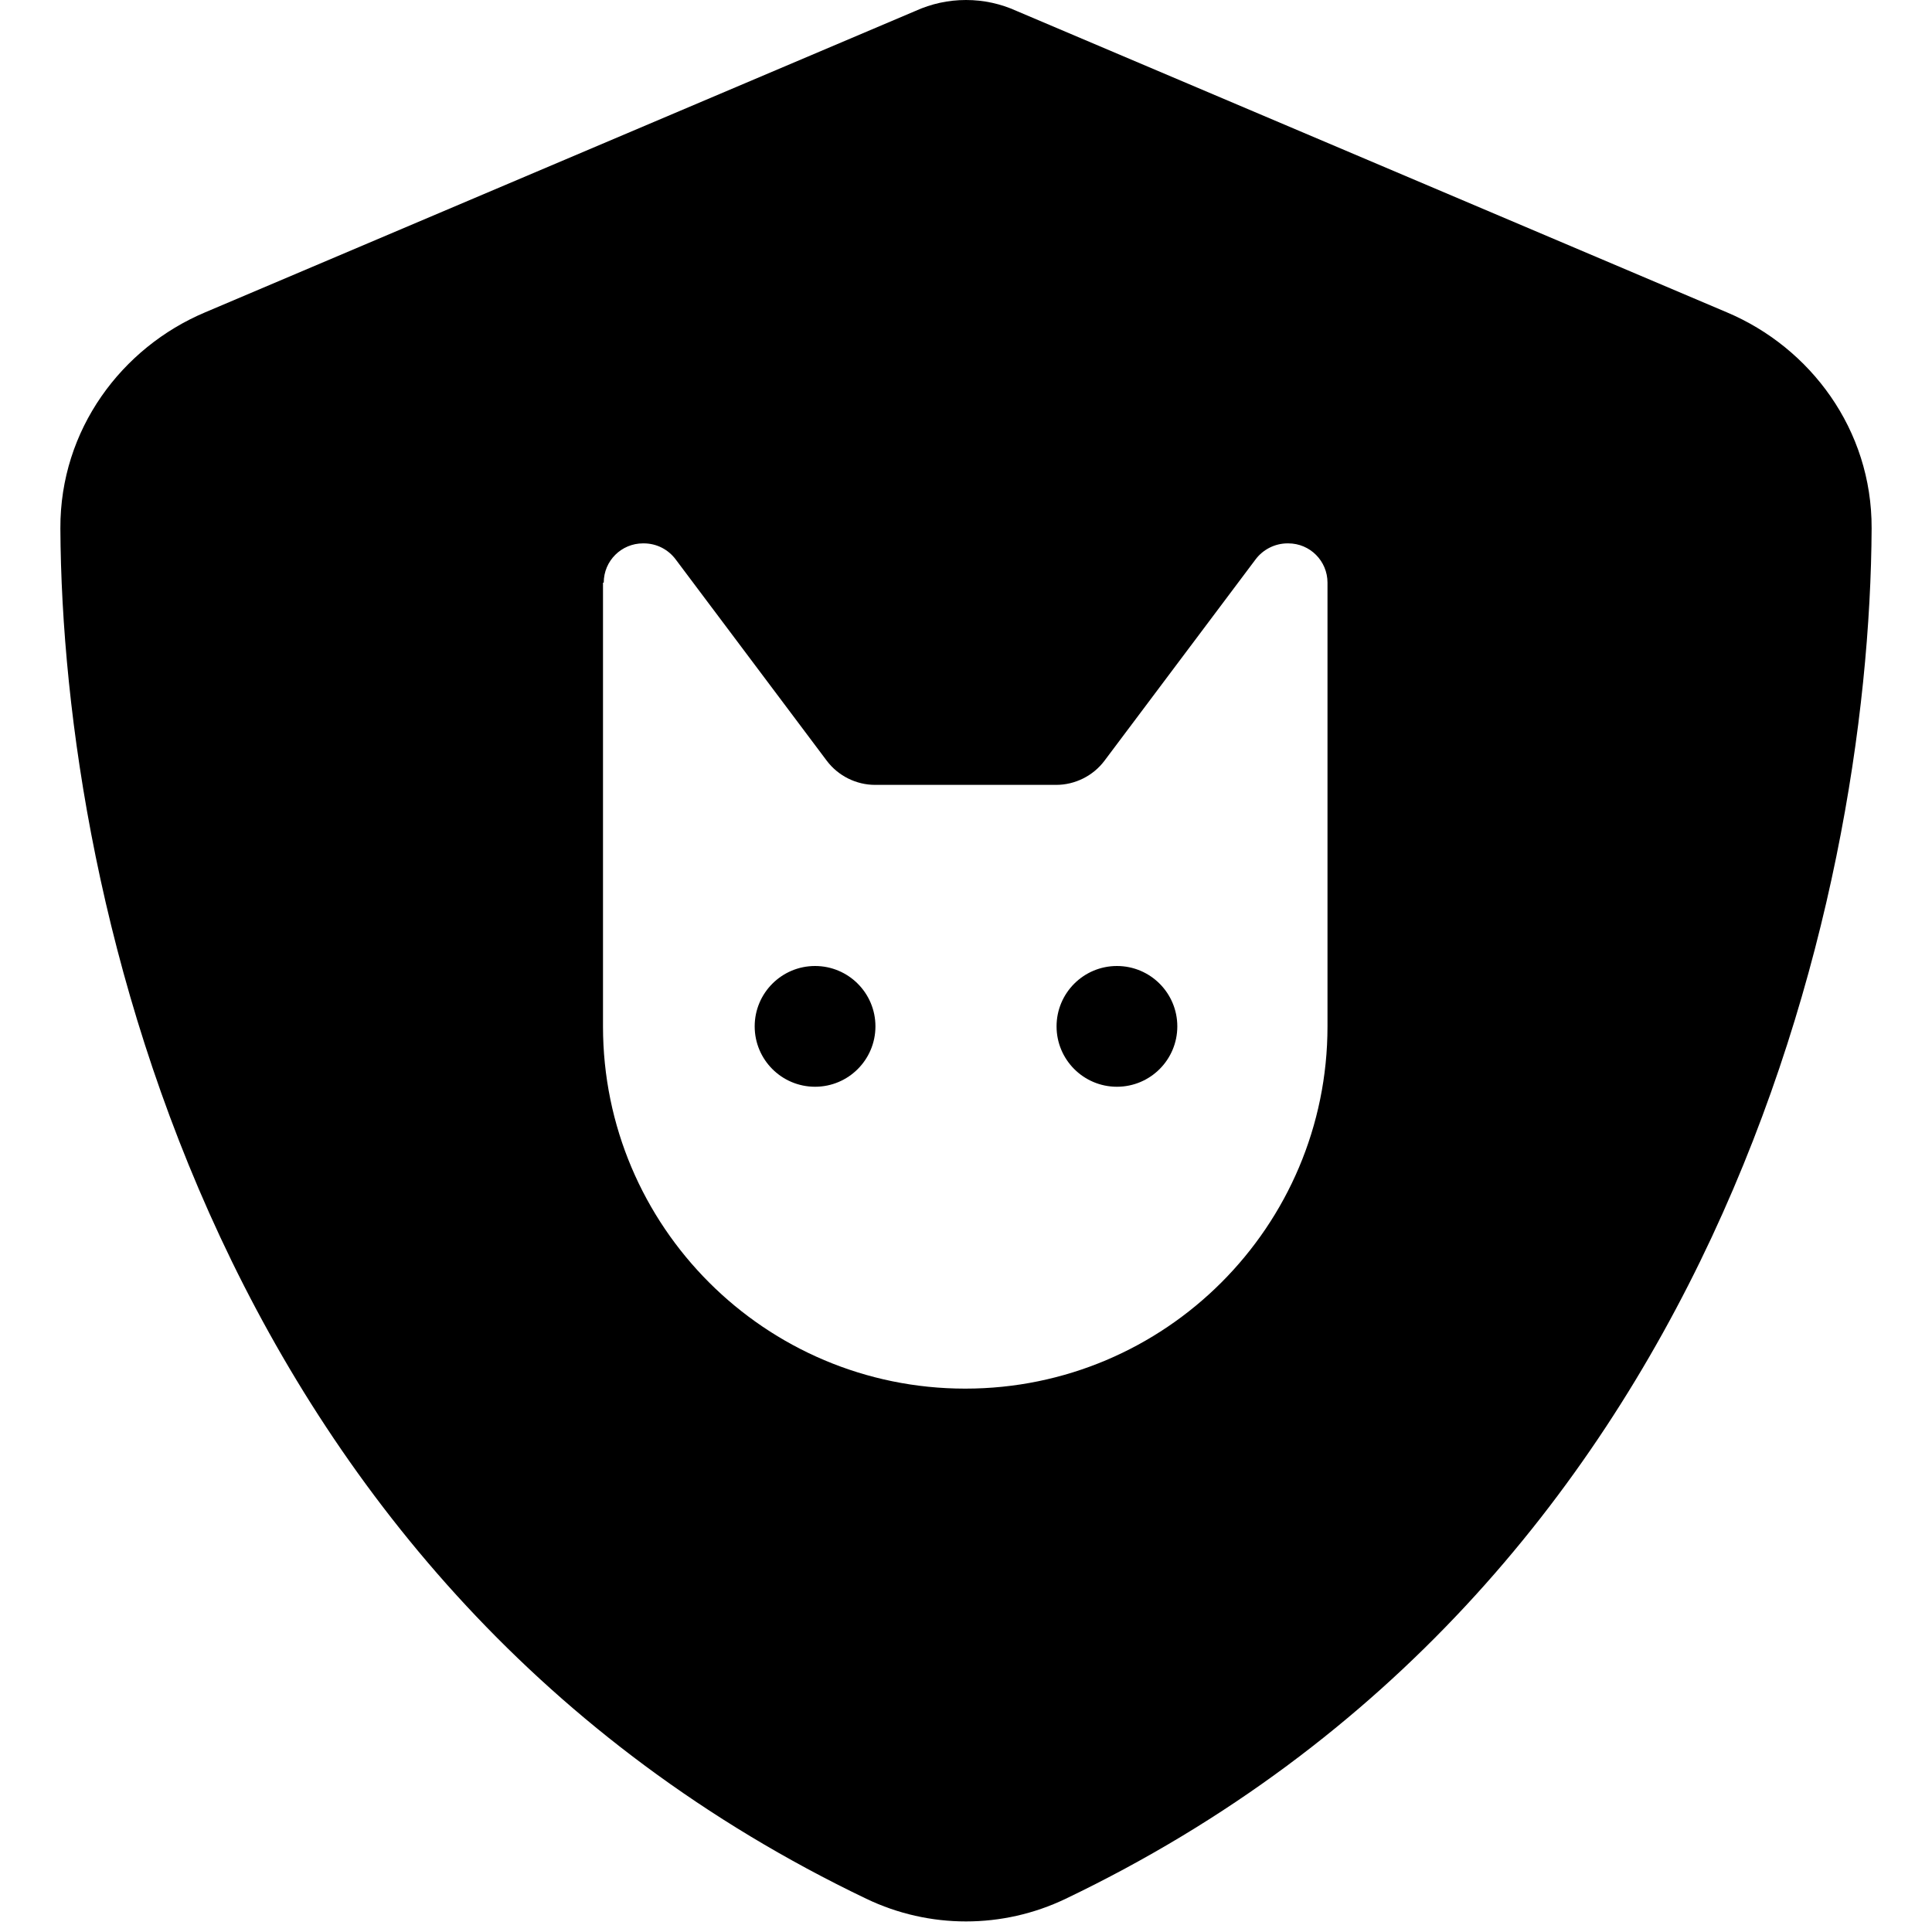
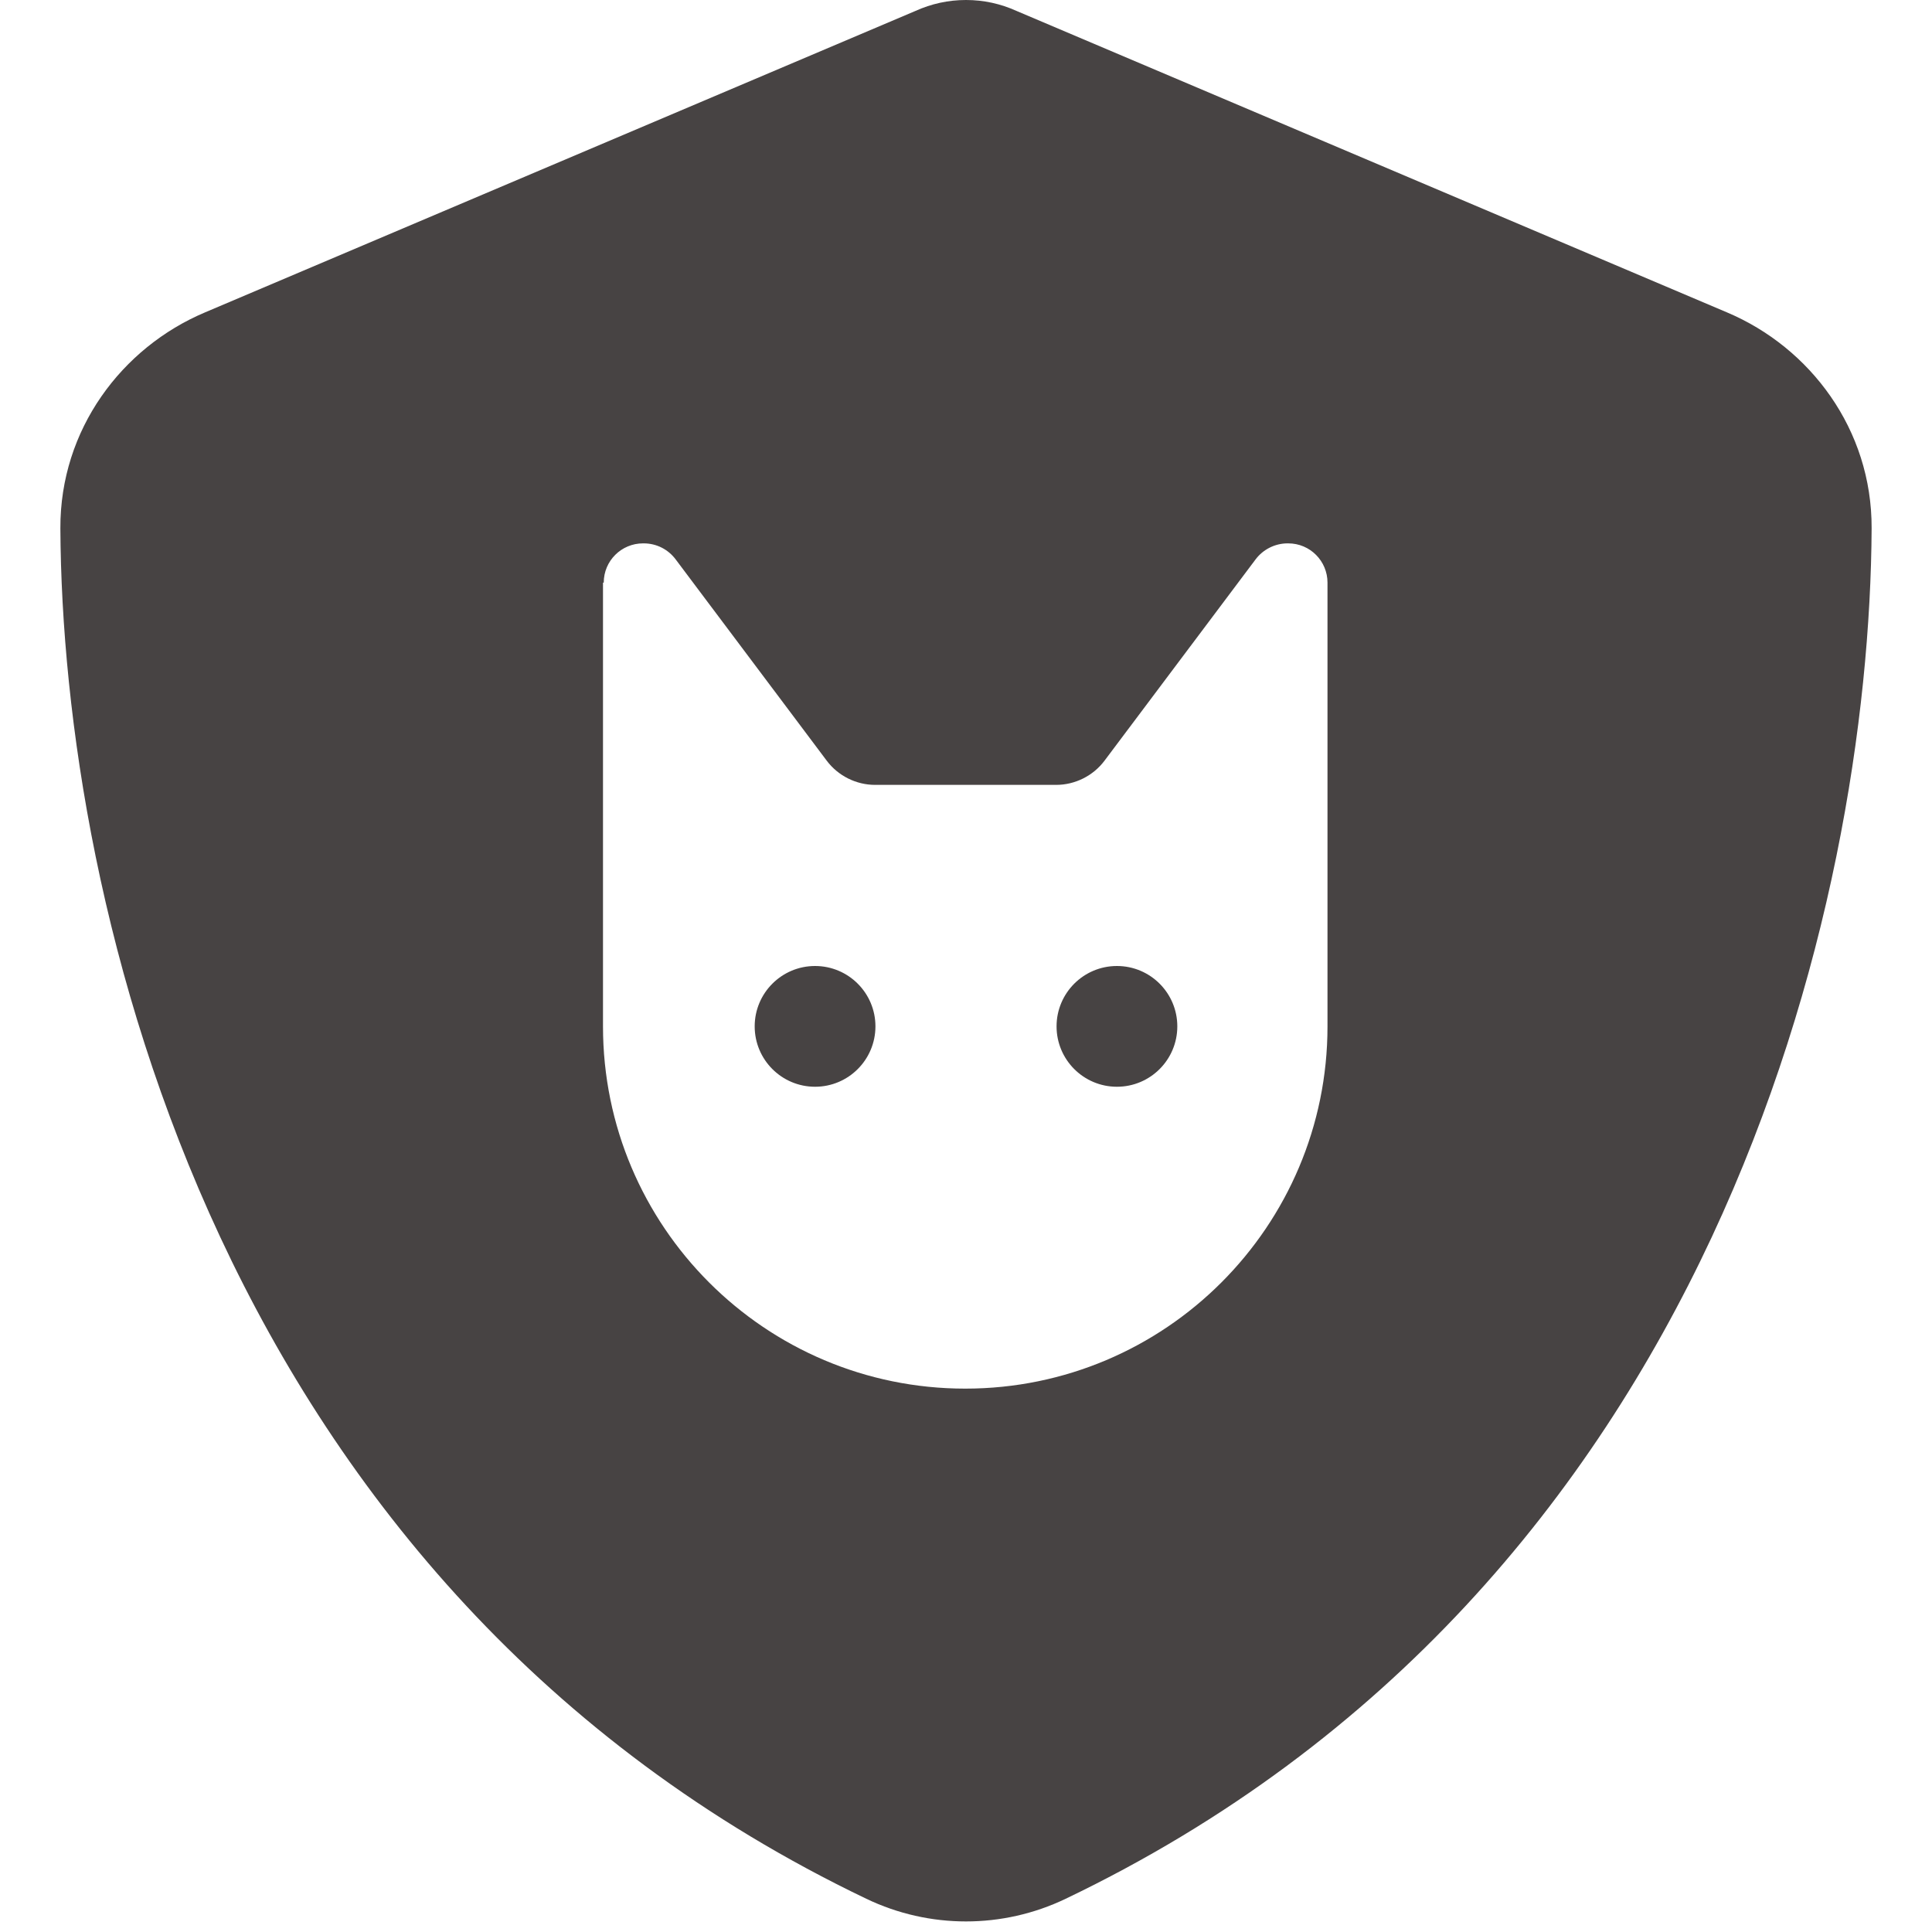
- <svg xmlns="http://www.w3.org/2000/svg" viewBox="0 0 512 512">
+ <svg xmlns="http://www.w3.org/2000/svg" viewBox="0 0 512 512" fill="#474343">
  <path d="M269.4 2.9C265.2 1 260.7 0 256 0s-9.2 1-13.4 2.9L54.3 82.8c-22 9.3-38.4 31-38.3 57.2c.5 99.2 41.3 280.7 213.6 363.2c16.7 8 36.1 8 52.8 0C454.7 420.7 495.5 239.2 496 140c.1-26.2-16.3-47.9-38.3-57.2L269.4 2.9zM160 154.4c0-5.8 4.7-10.4 10.4-10.4h.2c3.4 0 6.5 1.6 8.5 4.3l40 53.3c3 4 7.8 6.4 12.8 6.4h48c5 0 9.8-2.4 12.8-6.4l40-53.3c2-2.7 5.2-4.3 8.5-4.3h.2c5.8 0 10.4 4.7 10.4 10.4V272c0 53-43 96-96 96s-96-43-96-96V154.4zM216 288a16 16 0 1 0 0-32 16 16 0 1 0 0 32zm96-16a16 16 0 1 0 -32 0 16 16 0 1 0 32 0z" />
</svg>
